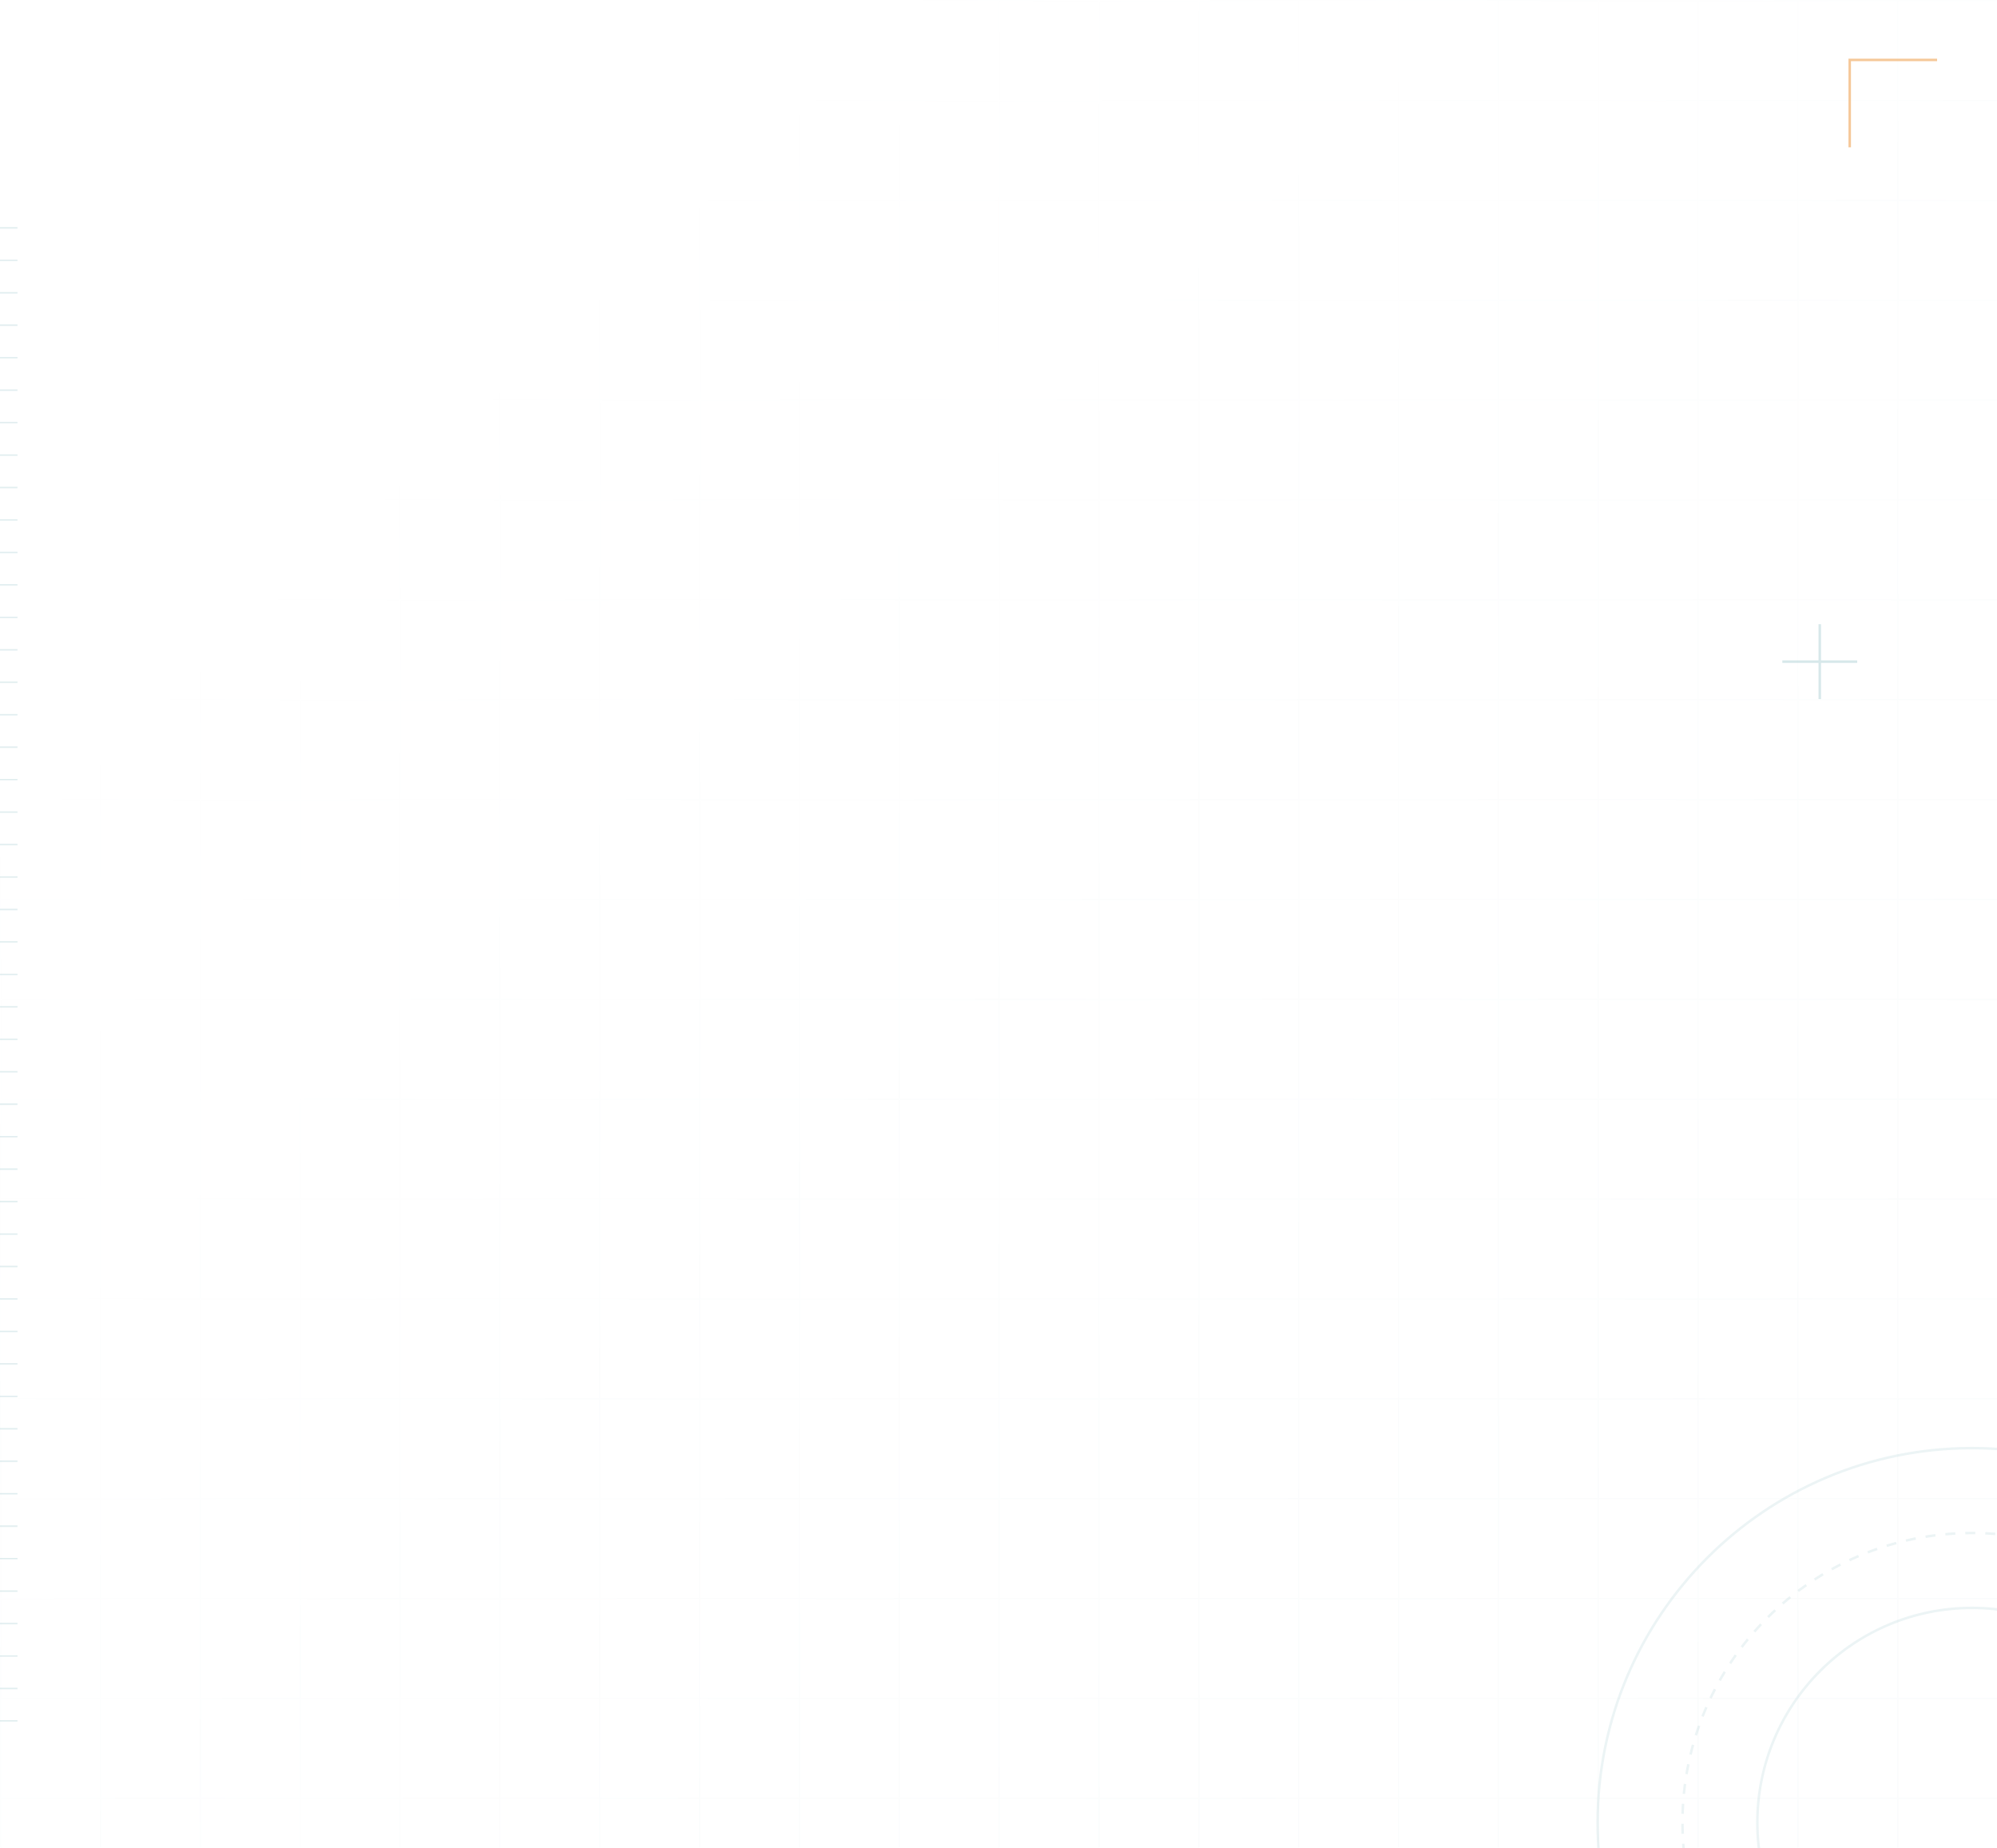
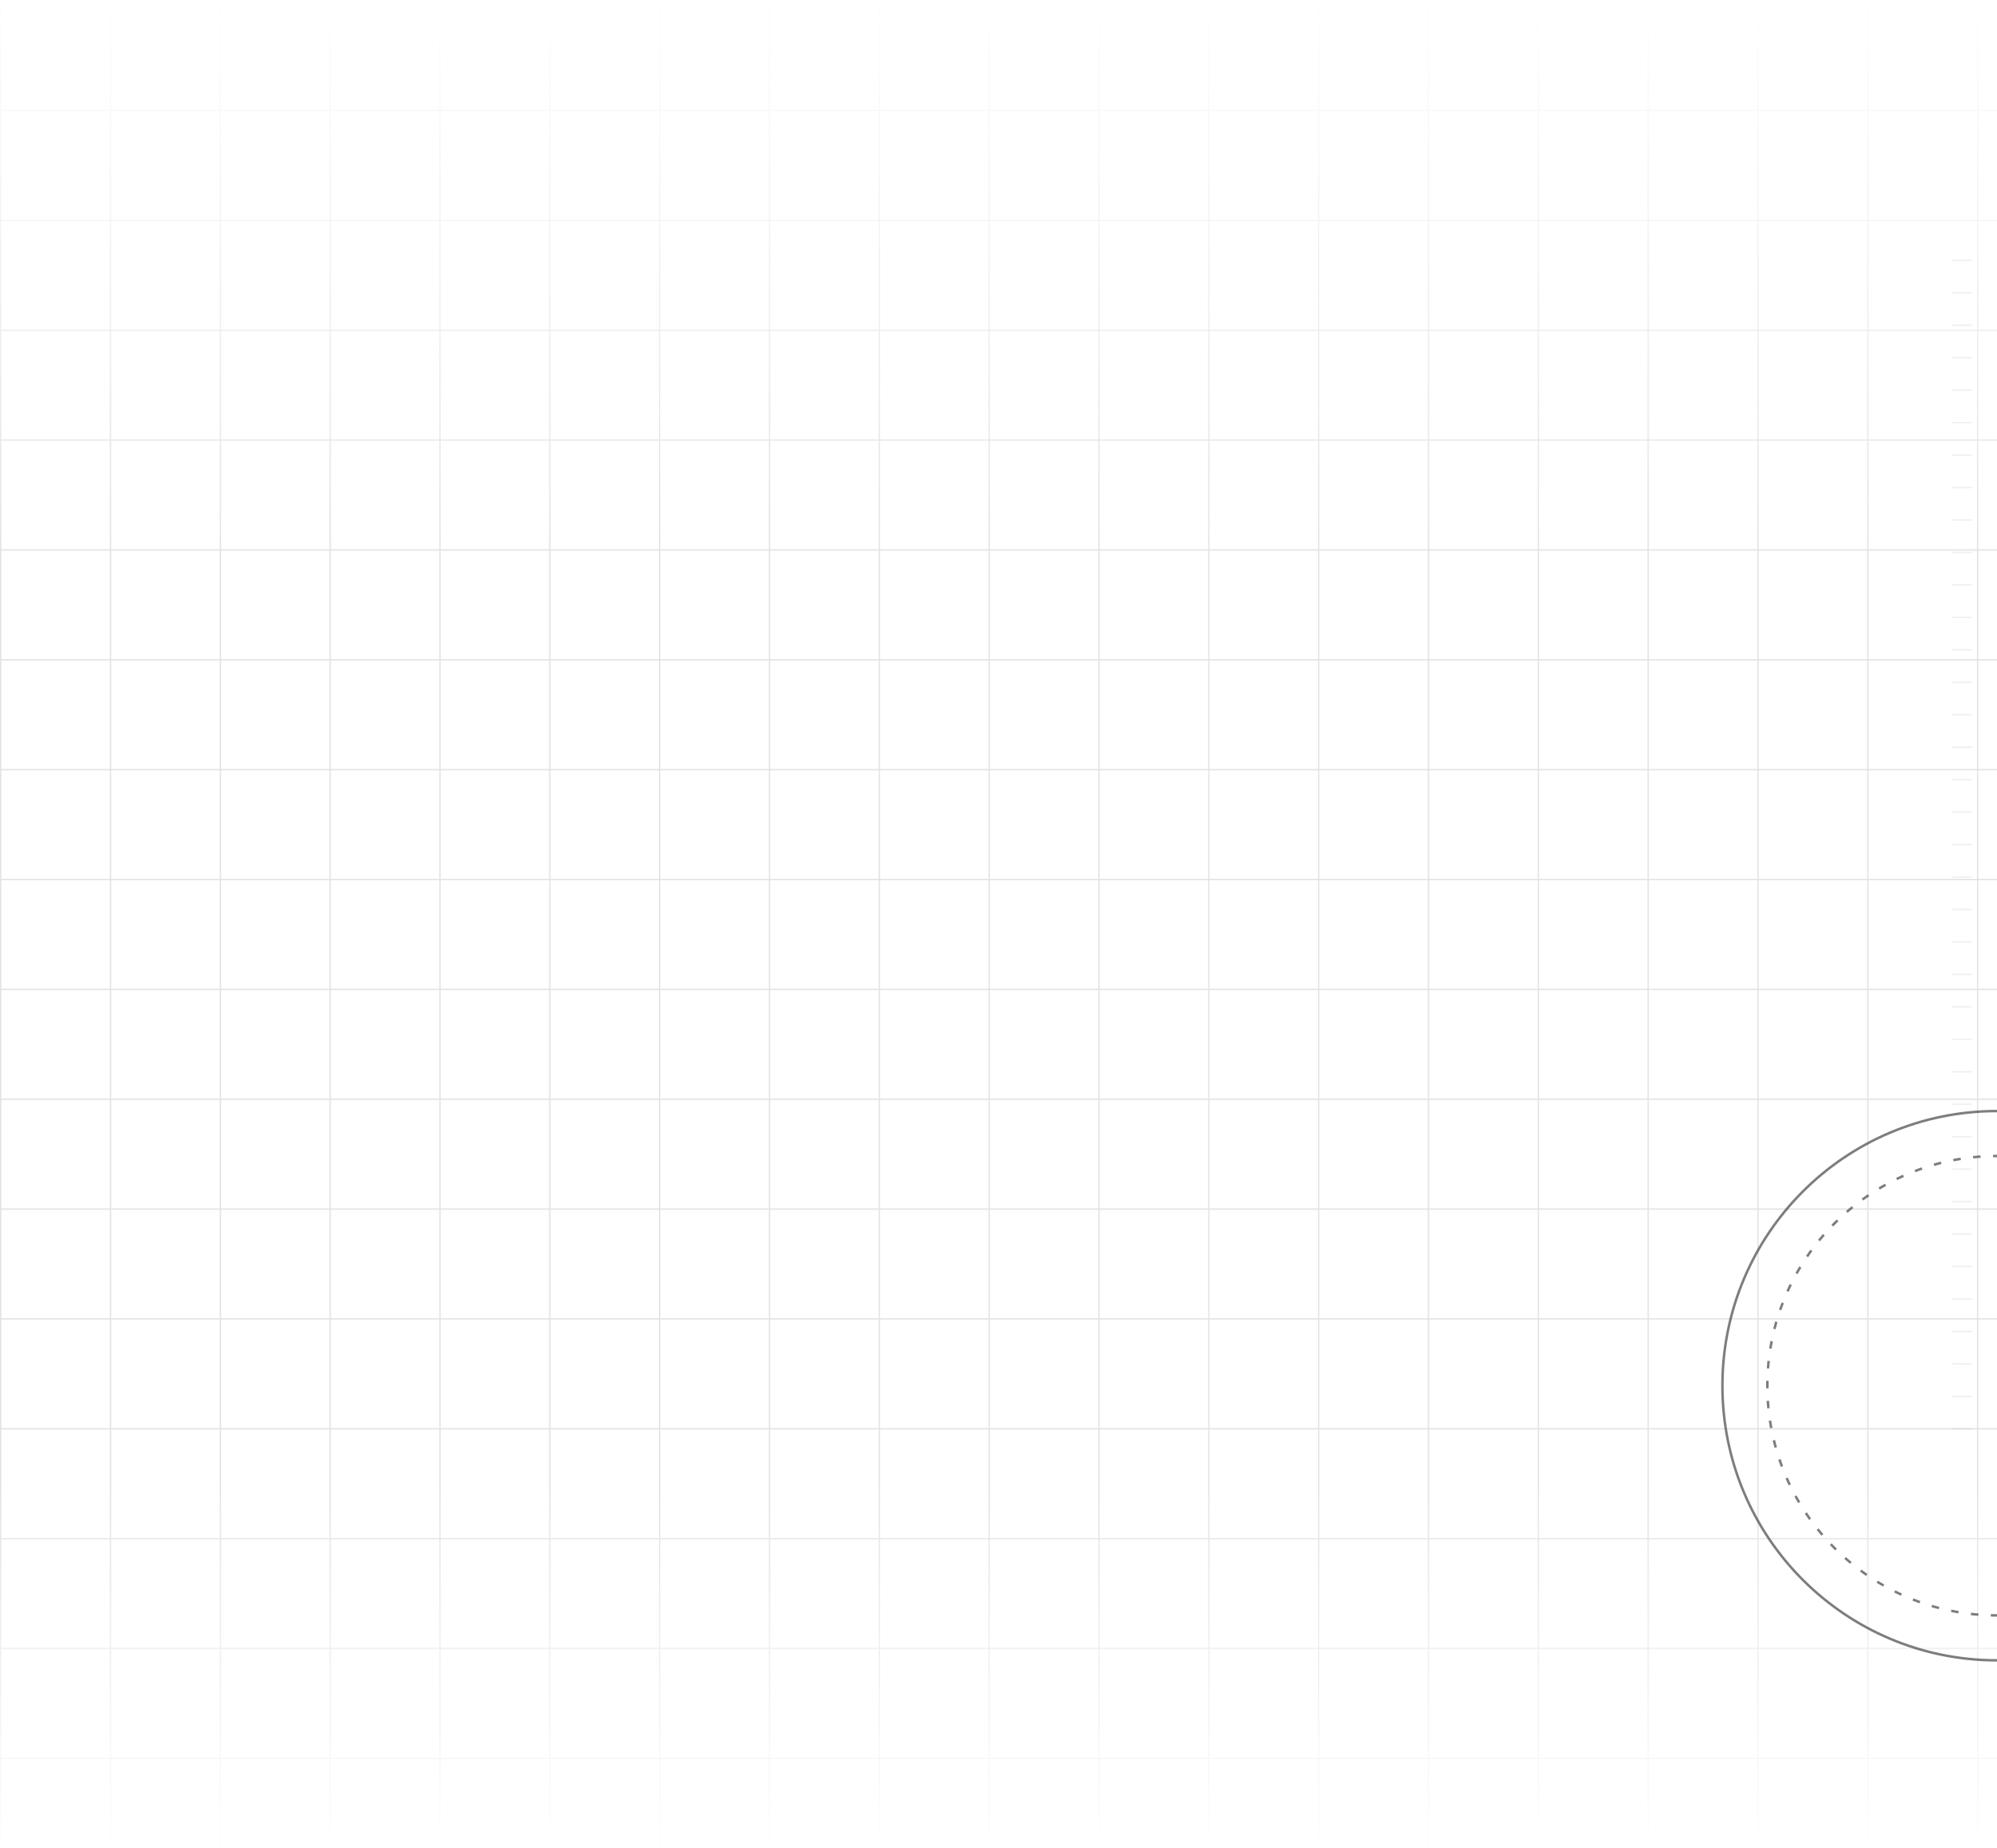
<svg xmlns="http://www.w3.org/2000/svg" viewBox="0 0 800 740">
-   <style>
- @keyframes rhine-gap { from { stroke-dashoffset:971.553; } to { stroke-dashoffset:-1558.533; } }
- .rhine-ribbon { animation:rhine-gap 6s linear infinite; }
- @media(prefers-reduced-motion:reduce) { .rhine-ribbon { animation:none; } }
- </style>
  <defs>
-     <pattern id="grid" width="40" height="40" patternUnits="userSpaceOnUse">
-       <path d="M40 0H0V40" fill="none" stroke="#85B8C0" stroke-width="1" />
+     <pattern id="pioneer-grid" width="44" height="44" patternUnits="userSpaceOnUse">
+       <path d="M44 0H0V44" fill="none" stroke="#434943" />
    </pattern>
-     <pattern id="ruler" width="7" height="13" patternUnits="userSpaceOnUse">
-       <path d="M0 0H7" stroke="#85B8C0" stroke-width="1" />
+     <pattern id="pioneer-ticks" width="8" height="13" patternUnits="userSpaceOnUse">
+       <path d="M0 0H8" stroke="#AAA99E" />
    </pattern>
-     <linearGradient id="fade" x1="0" y1="0" x2="1" y2="1">
-       <stop offset="20%" stop-color="black" />
-       <stop offset="90%" stop-color="white" />
+     <linearGradient id="pioneer-fade" x2="0" y2="1">
+       <stop offset="0" stop-color="black" />
+       <stop offset=".3" stop-color="white" />
+       <stop offset=".8" stop-color="white" />
+       <stop offset="1" stop-color="black" />
    </linearGradient>
-     <mask id="grid-fade">
-       <rect width="800" height="740" fill="url(#fade)" />
+     <mask id="pioneer-mask">
+       <rect width="800" height="740" fill="url(#pioneer-fade)" />
    </mask>
  </defs>
-   <rect width="800" height="740" fill="url(#grid)" opacity=".04" mask="url(#grid-fade)" />
-   <rect x="0" y="88" width="7" height="610" fill="url(#ruler)" opacity=".27" />
-   <path d="M741 59V24H776" fill="none" stroke="#F0AB63" opacity=".65" />
-   <path d="M714 265h30M729 250v30" fill="none" stroke="#85B8C0" opacity=".33" />
-   <g fill="none" stroke="#85B8C0" opacity=".16">
-     <circle cx="790" cy="730" r="150" />
-     <circle cx="790" cy="730" r="116" stroke-dasharray="4 4" />
-     <circle cx="790" cy="730" r="86" />
+   <rect width="800" height="740" fill="url(#pioneer-grid)" opacity=".16" mask="url(#pioneer-mask)" />
+   <rect x="782" y="100" width="8" height="485" fill="url(#pioneer-ticks)" opacity=".2" />
+   <g fill="none" stroke="#434943" opacity=".7">
+     <circle cx="800" cy="555" r="110" />
+     <circle cx="800" cy="555" r="92" stroke-dasharray="3 5" />
  </g>
</svg>
